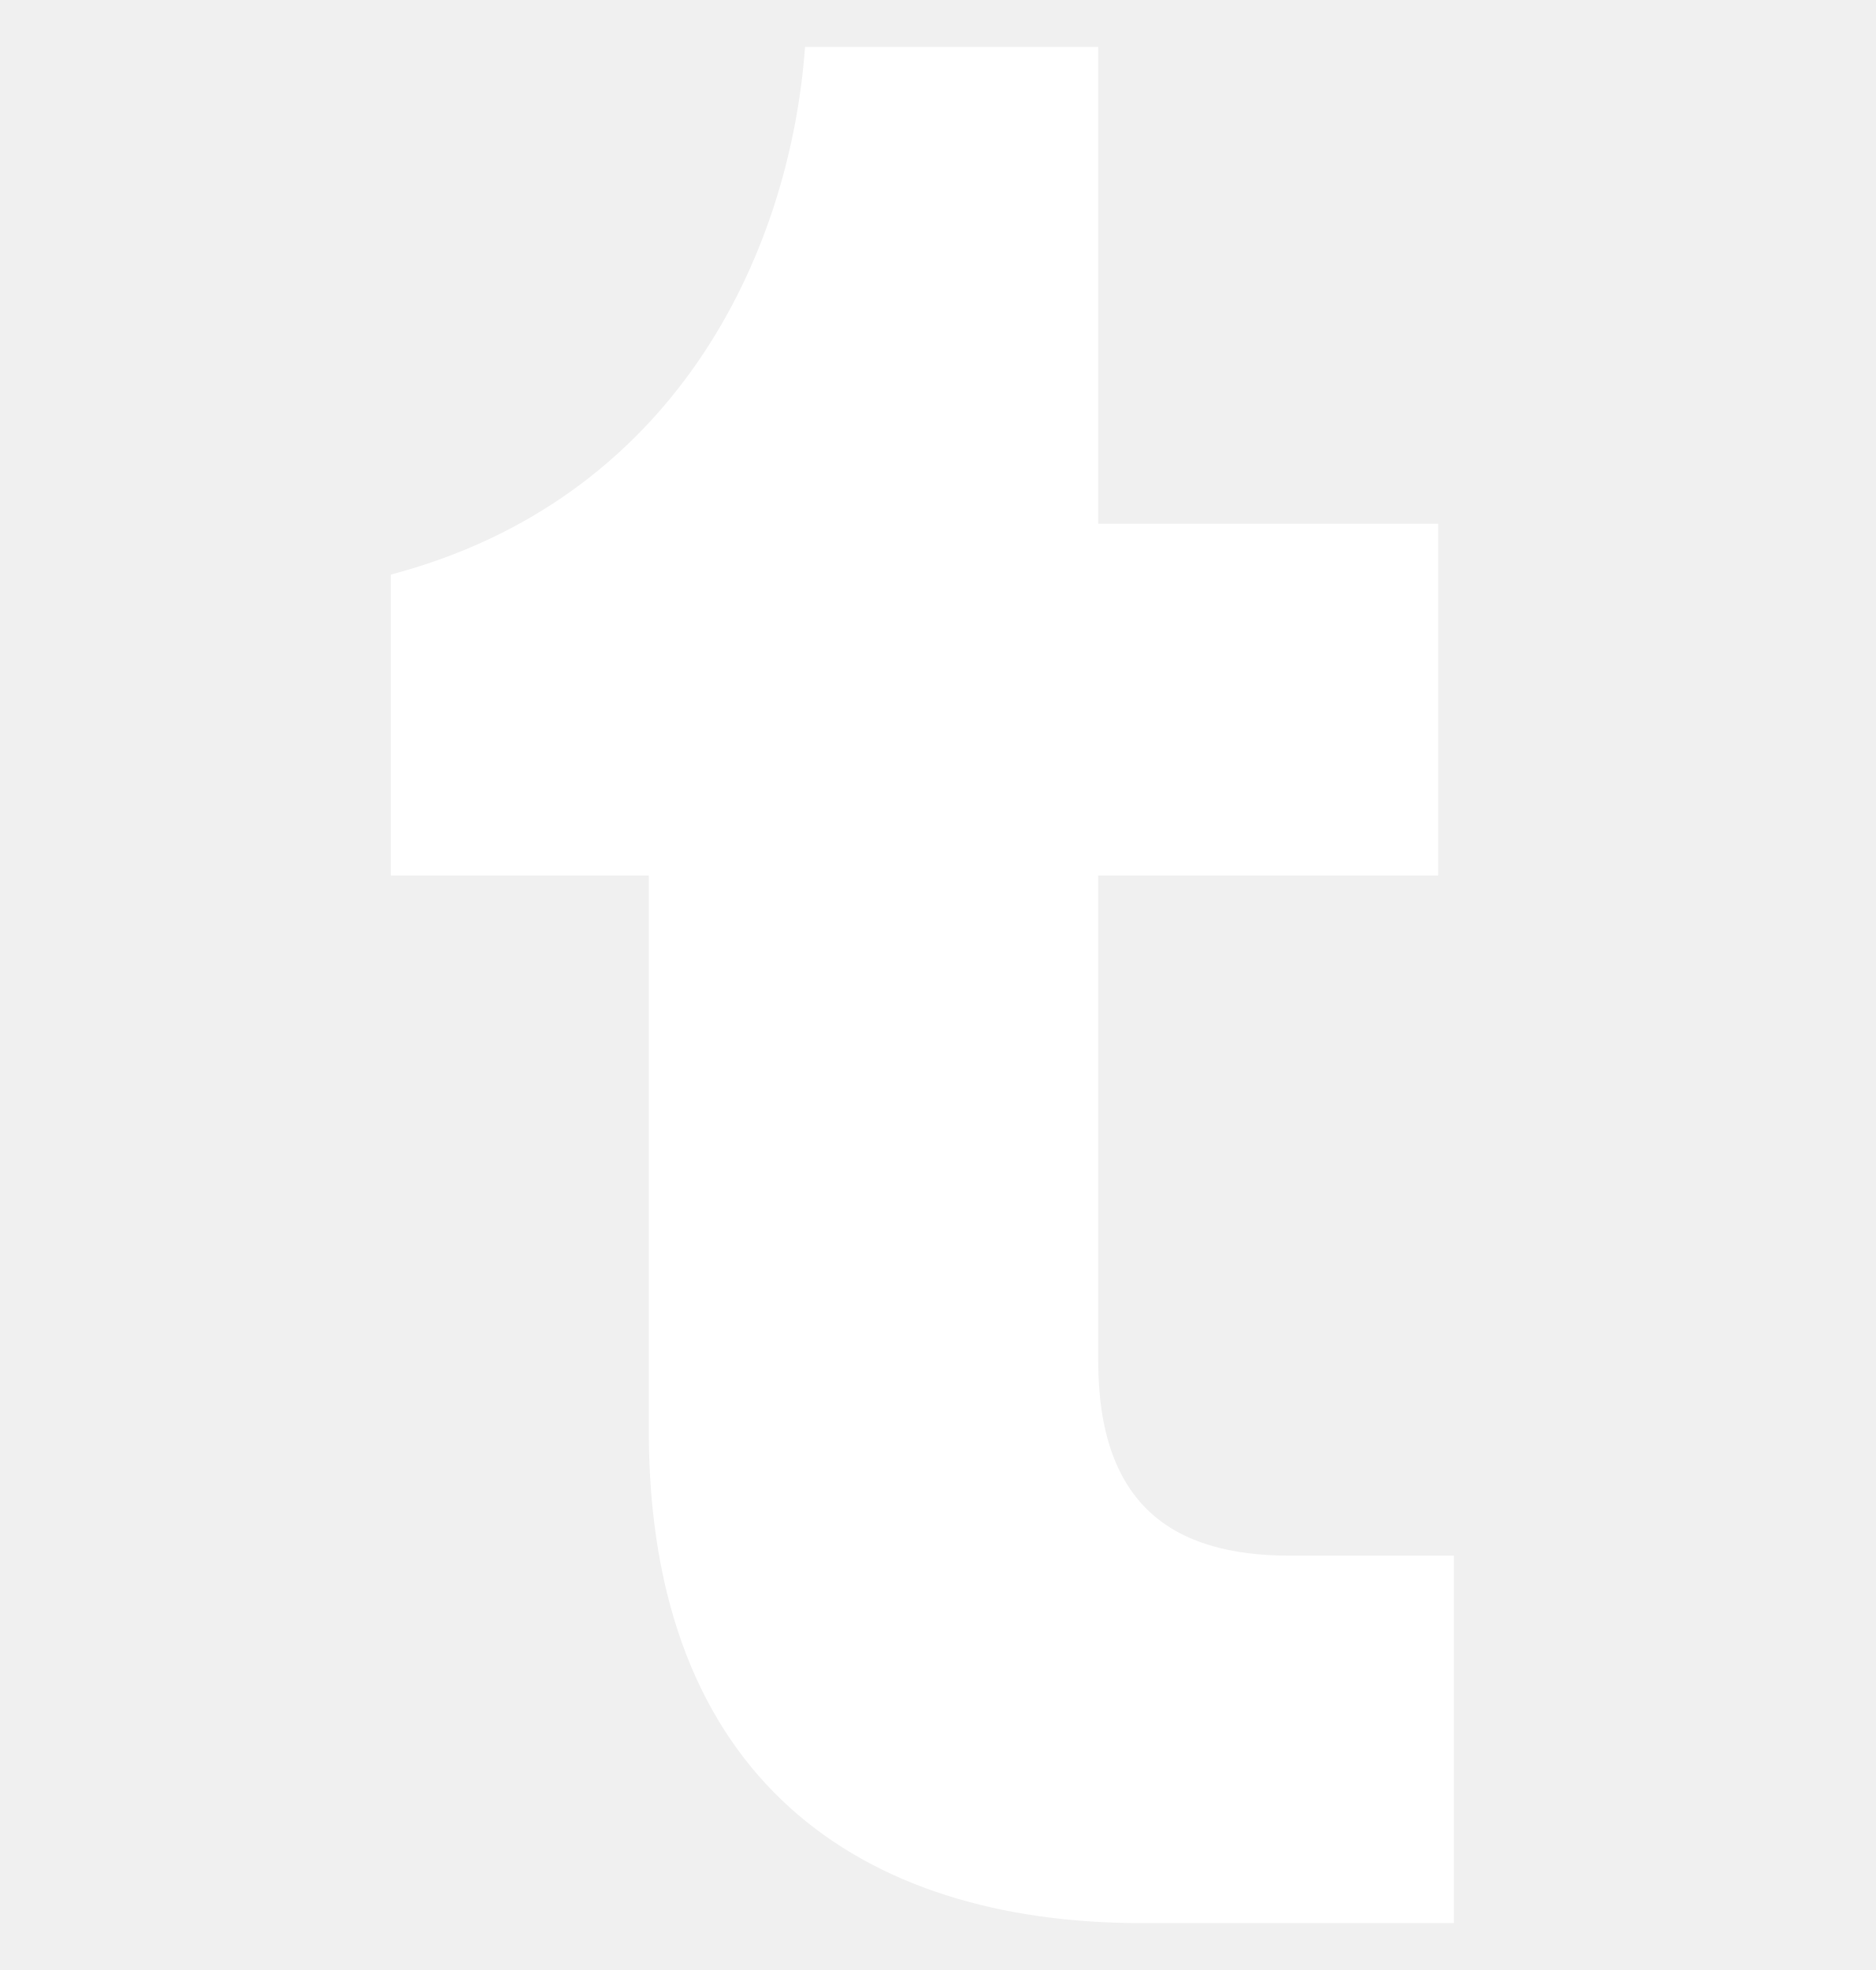
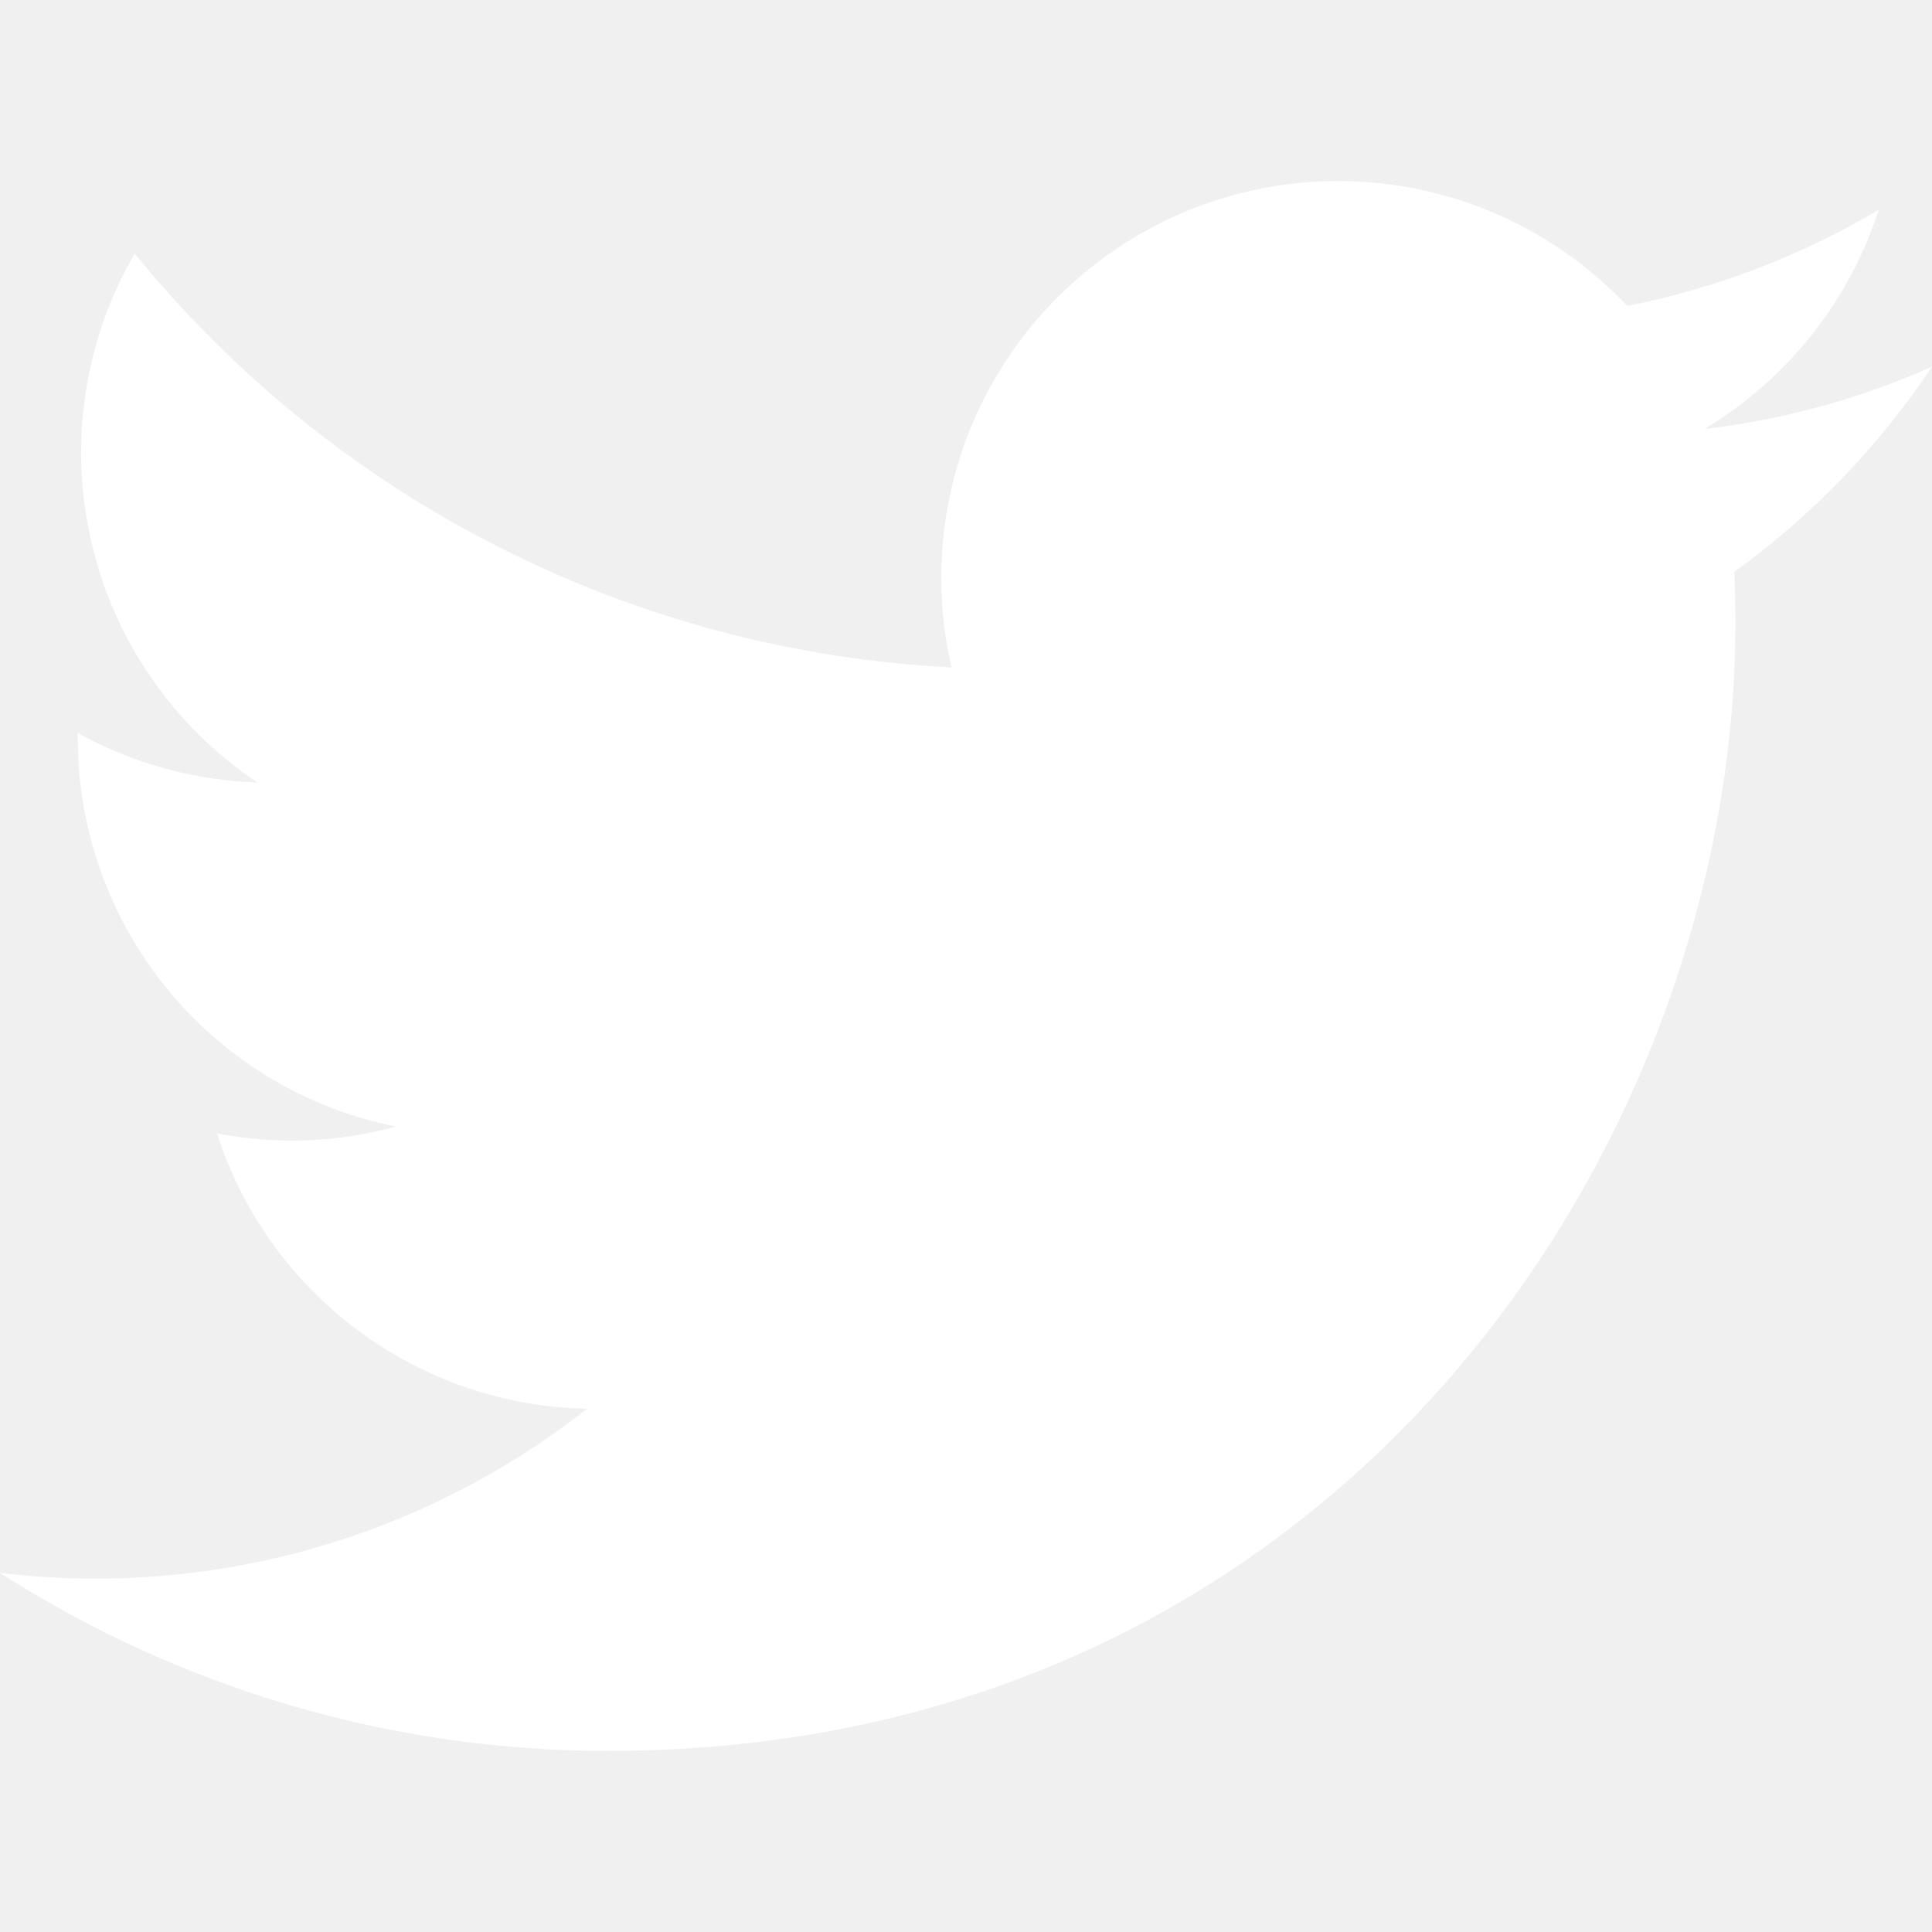
- <svg xmlns="http://www.w3.org/2000/svg" width="20" height="21" viewBox="0 0 20 21" fill="none">
-   <path d="M12.167 20.5C9.167 20.5 6.917 18.958 6.917 15.25V9.333H4.167V6.125C7.167 5.333 8.417 2.75 8.583 0.5H11.708V5.583H15.333V9.333H11.708V14.5C11.708 16.042 12.5 16.583 13.75 16.583H15.5V20.5H12.167Z" fill="white" />
+ <svg xmlns="http://www.w3.org/2000/svg" width="20" height="20" viewBox="0 0 20 20" fill="none">
+   <g clip-path="url(#clip0_757_475)">
+     <path d="M6.292 18.125C13.837 18.125 17.965 11.872 17.965 6.452C17.965 6.276 17.961 6.096 17.953 5.92C18.757 5.34 19.45 4.62 20 3.796C19.252 4.129 18.458 4.346 17.645 4.441C18.501 3.927 19.142 3.121 19.449 2.171C18.644 2.649 17.763 2.986 16.845 3.167C16.226 2.51 15.408 2.074 14.516 1.928C13.625 1.782 12.711 1.934 11.915 2.36C11.119 2.786 10.485 3.462 10.111 4.284C9.738 5.107 9.646 6.029 9.85 6.909C8.219 6.827 6.623 6.403 5.167 5.665C3.71 4.927 2.425 3.891 1.394 2.625C0.87 3.528 0.71 4.596 0.946 5.613C1.182 6.63 1.796 7.52 2.664 8.1C2.012 8.079 1.375 7.904 0.805 7.588V7.639C0.804 8.587 1.132 9.505 1.732 10.239C2.332 10.973 3.168 11.476 4.097 11.662C3.493 11.828 2.86 11.852 2.246 11.733C2.508 12.548 3.018 13.261 3.705 13.772C4.392 14.283 5.221 14.567 6.077 14.584C4.624 15.726 2.828 16.345 0.98 16.342C0.653 16.342 0.325 16.322 0 16.282C1.877 17.486 4.061 18.126 6.292 18.125Z" fill="white" />
+   </g>
+   <defs>
+     <clipPath id="clip0_757_475">
+       <rect width="20" height="20" fill="white" />
+     </clipPath>
+   </defs>
</svg>
